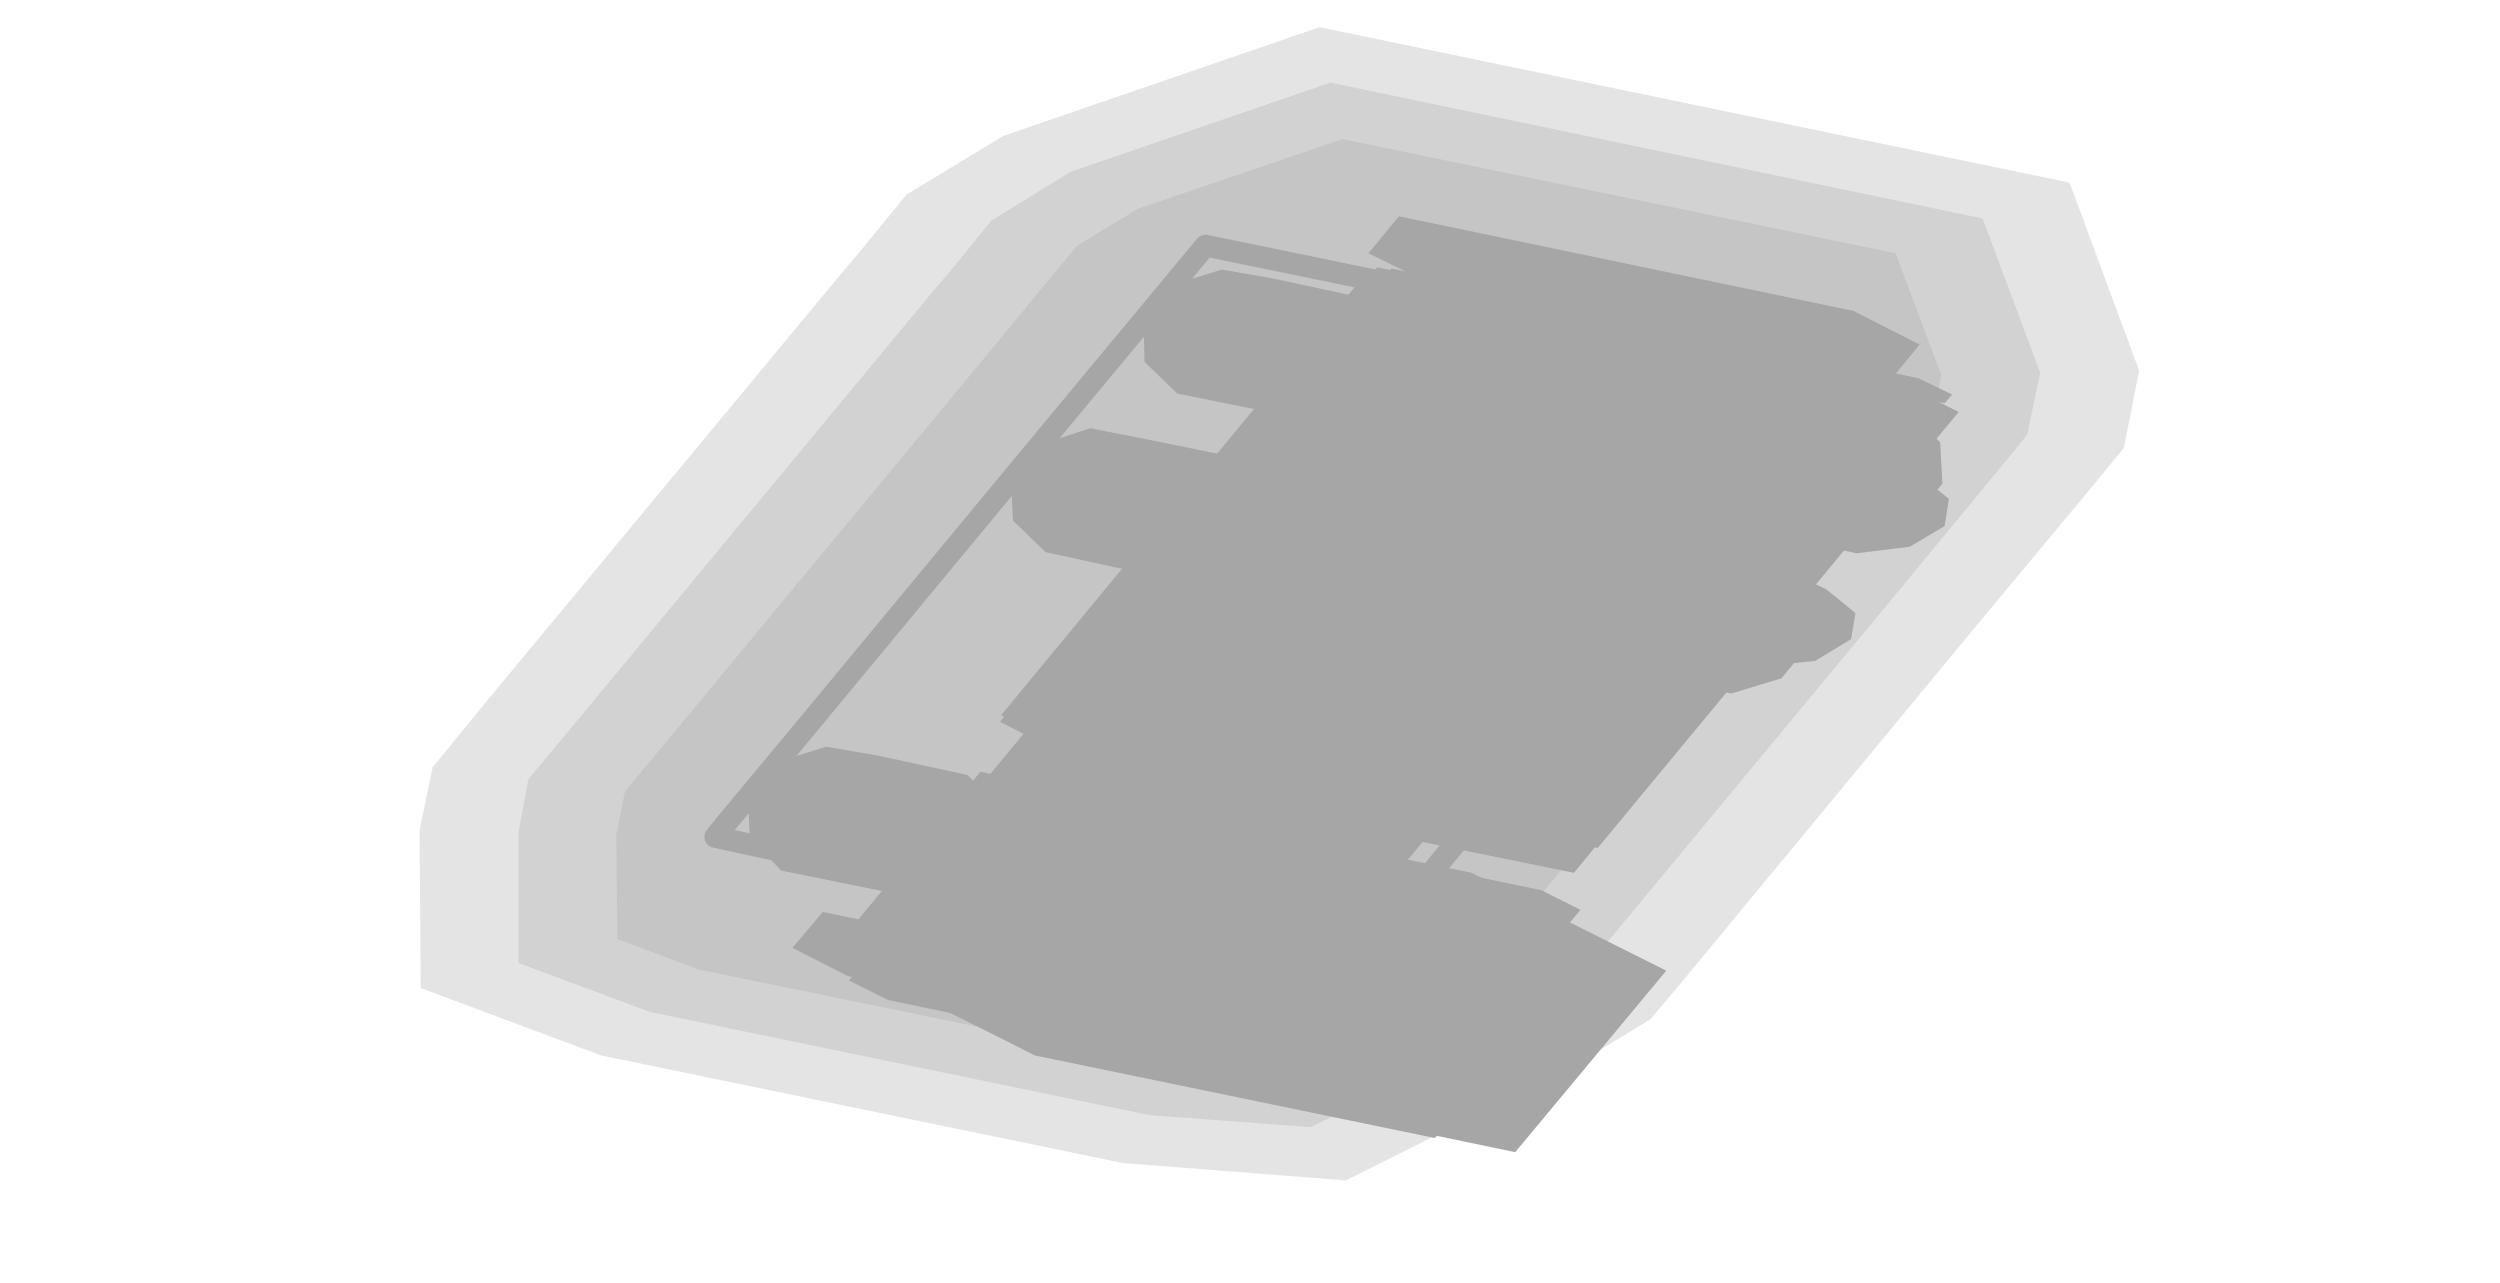
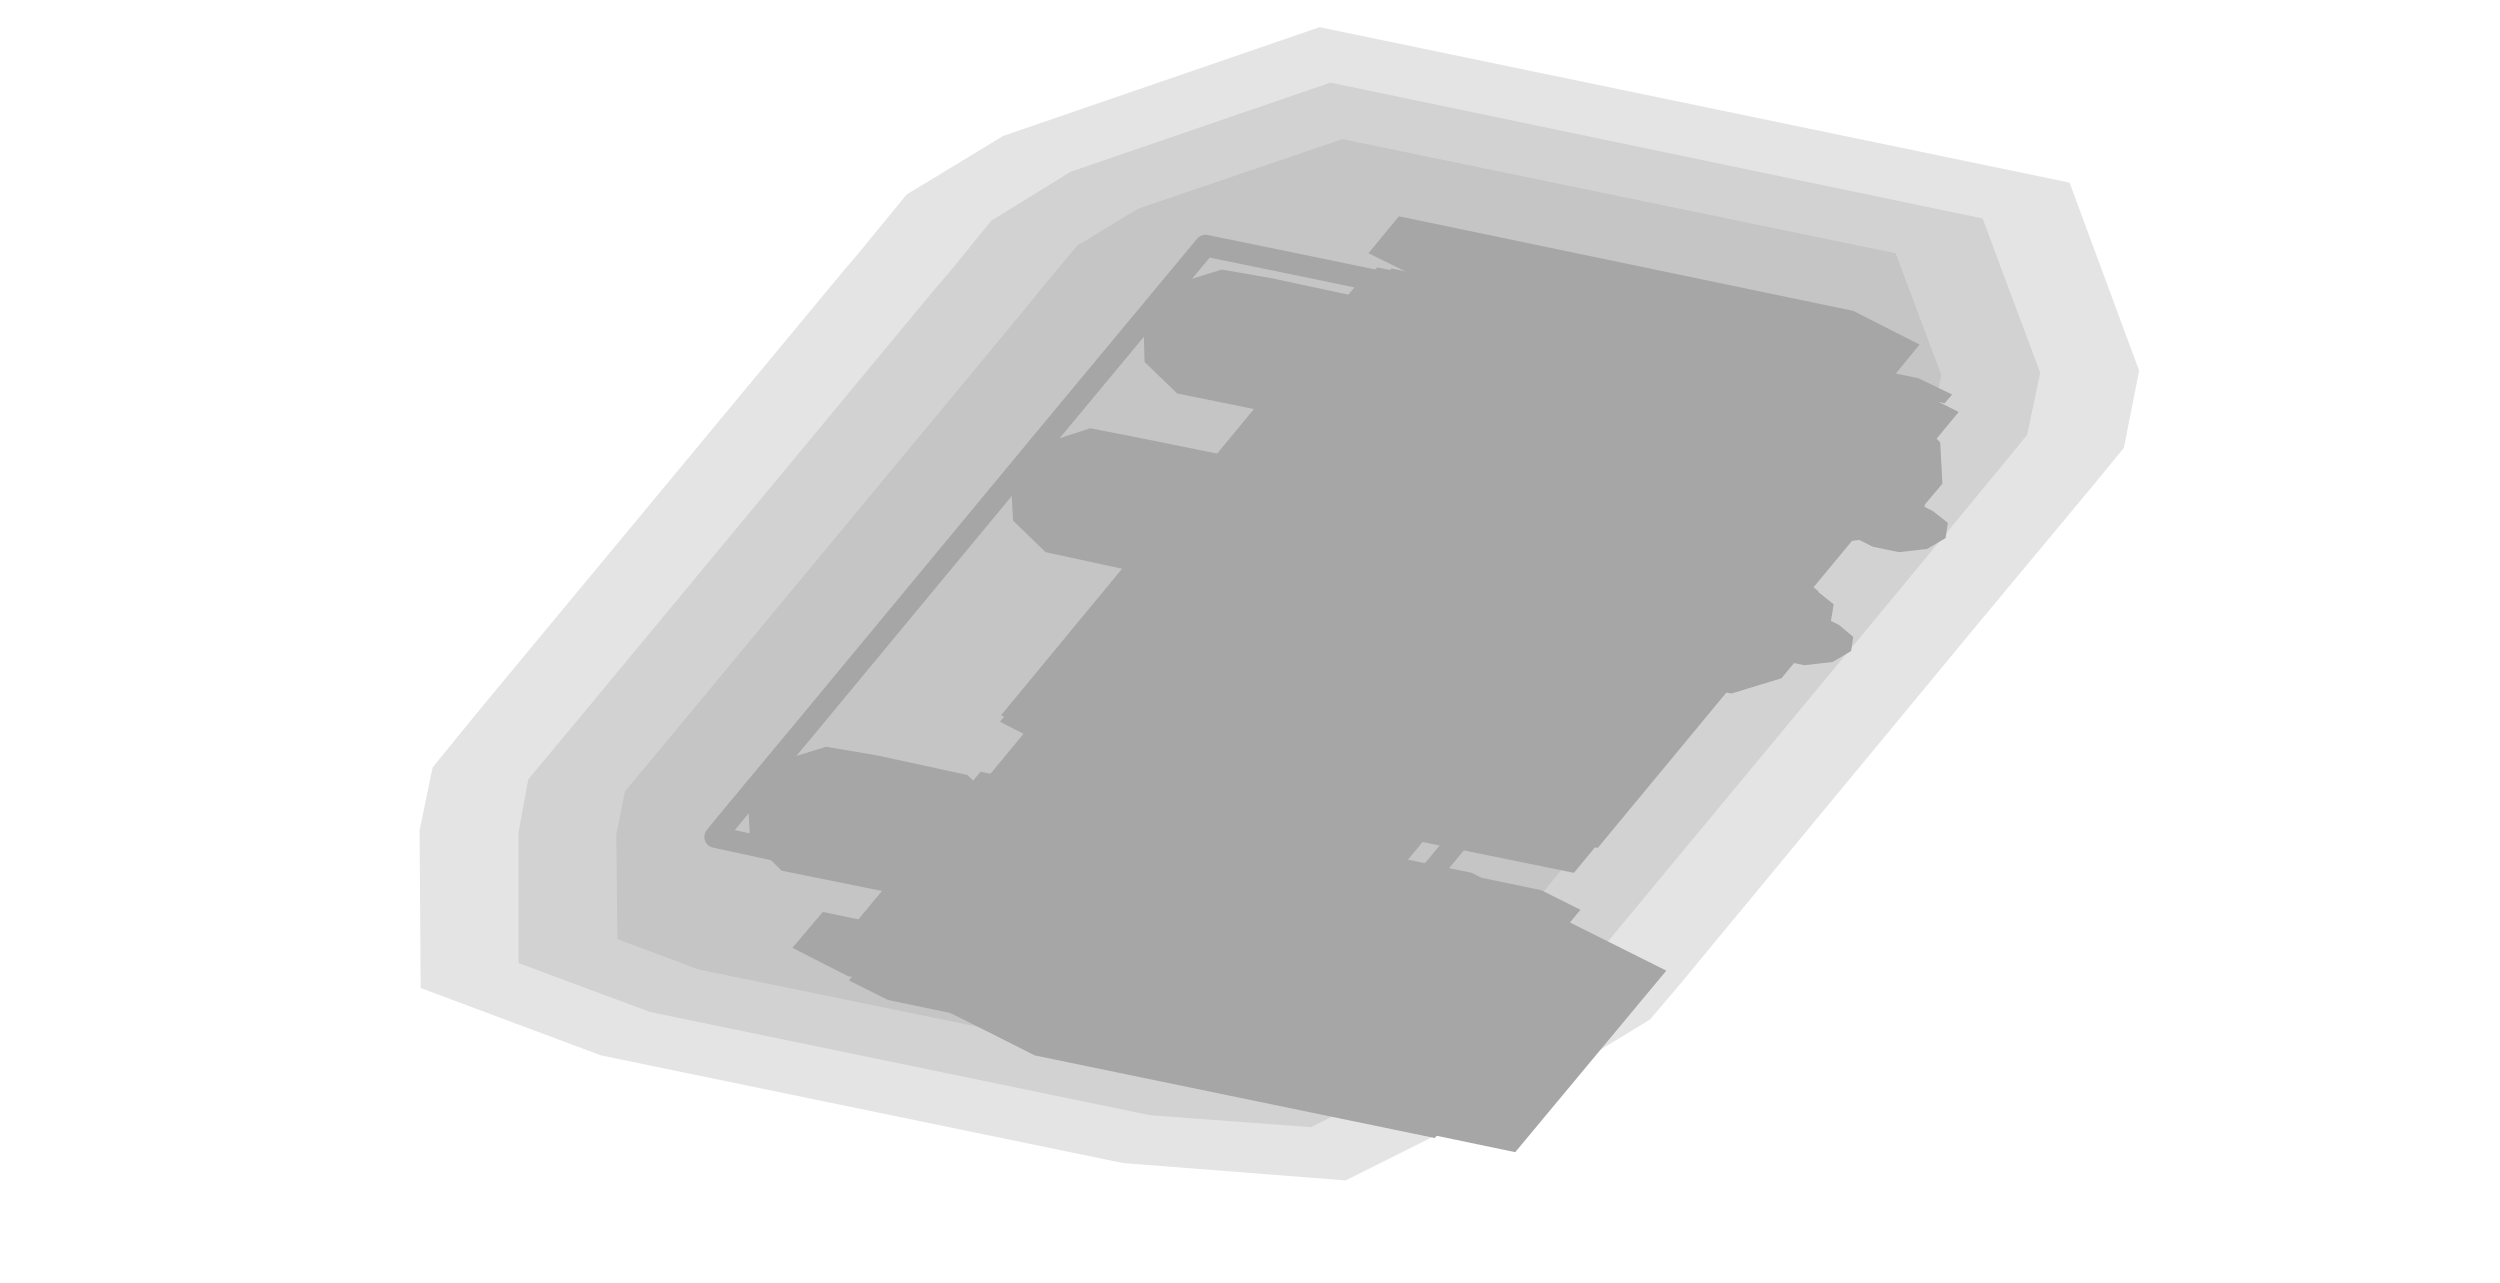
<svg xmlns="http://www.w3.org/2000/svg" width="230" height="118" viewBox="0 0 230 118">
  <g opacity="0.35">
    <polygon points="196.8,34.1 195.4,41.2 192.7,44.5 181.8,57.6 181.8,57.6 154.6,90.5 151.8,93.8 144.4,98.3 123.8,108.6 103.3,107 55.3,97.1 38.7,90.9 38.6,76.4 39.8,70.6 44.2,65.2 77.7,24.8 78.9,23.4 83.4,17.9 92.3,12.5 121.4,2.5 190.4,16.8" fill="#000000" fill-opacity="0.3" />
    <polygon points="187.7,34.3 186.5,40 184.3,42.7 173.4,55.9 146.2,88.7 144,91.4 137.7,95.2 120.6,103.7 105.8,102.6 59.8,93.1 47.7,88.6 47.7,76.6 48.6,71.7 52.6,66.9 86,26.6 86,26.6 87.3,25.1 91.2,20.3 98.5,15.8 122.4,7.6 182.4,20.1" fill="#000000" fill-opacity="0.3" />
    <polygon points="178.6,34.5 177.7,38.9 175.9,41 165,54.2 137.9,87 136.1,89.1 131,92.2 117.5,98.9 108.2,98.2 64.3,89.2 56.8,86.4 56.7,76.8 57.5,72.8 61,68.6 94.4,28.3 94.4,28.3 95.6,26.8 99.1,22.6 104.7,19.2 123.5,12.8 174.4,23.3" fill="#000000" fill-opacity="0.3" />
    <polygon points="110.9,22.6 119.2,24.3 169.4,34.7 124.3,89.2 115.9,87.4 74.1,78.8 65.8,77 66.6,76 74.5,66.5 95.7,40.9" fill="none" stroke="#000000" stroke-width="2" stroke-linejoin="round" />
    <polygon points="132.5,21.2 166,28.1 170,30.2 118.1,92.9 84.6,86 80.6,83.9" fill="#000000" />
    <polygon points="121.7,80.5 126.2,79 130.8,79.9 139.2,81.7 142.2,84.6 142.3,88.4 139.6,91.7 135.1,93.1 130.5,92.2 122.1,90.5 119.1,87.6 119,83.8" fill="#000000" />
    <polygon points="71.5,70.1 76,68.7 80.7,69.5 89,71.3 92,74.2 92.1,78 89.4,81.3 84.9,82.7 80.3,81.8 71.9,80.1 69,77.2 68.8,73.4" fill="#000000" />
    <polygon points="145.9,51.2 150.4,49.8 155.1,50.7 163.4,52.4 166.4,55.3 166.6,59.1 163.9,62.4 159.3,63.8 154.7,63 146.3,61.2 143.4,58.3 143.2,54.5" fill="#000000" />
    <polygon points="95.7,40.9 100.3,39.4 104.9,40.3 113.3,42 116.2,44.9 116.4,48.7 113.7,52 109.2,53.5 104.5,52.6 96.2,50.8 93.2,47.9 93,44.1" fill="#000000" />
    <polygon points="158,36.6 162.6,35.1 167.2,36 175.6,37.8 178.5,40.7 178.7,44.5 176,47.7 171.5,49.2 166.8,48.3 158.5,46.6 155.5,43.7 155.3,39.9" fill="#000000" />
    <polygon points="107.9,26.2 112.4,24.8 117,25.6 125.4,27.4 128.4,30.3 128.5,34.1 125.8,37.4 121.3,38.8 116.7,37.9 108.3,36.2 105.3,33.3 105.2,29.5" fill="#000000" />
    <polygon points="132.6,84.4 135.6,83.8 137.3,84.1 139.8,85.4 140.4,87.8 138.7,89.9 135.7,90.4 134,90.1 131.5,88.8 130.9,86.5" fill="#000000" />
    <polygon points="72.4,71.9 75.4,71.3 77.1,71.7 79.6,73 80.2,75.3 78.5,77.4 75.5,78 73.8,77.6 71.3,76.4 70.7,74" fill="#000000" />
    <polygon points="156.9,55.1 159.9,54.5 161.5,54.9 164.1,56.2 164.7,58.5 163,60.6 159.9,61.2 158.3,60.8 155.7,59.6 155.1,57.2" fill="#000000" />
    <polygon points="96.7,42.6 99.7,42.1 101.3,42.4 103.9,43.7 104.5,46.1 102.7,48.1 99.7,48.7 98.1,48.4 95.5,47.1 94.9,44.7" fill="#000000" />
    <polygon points="169,40.5 172,39.9 173.7,40.2 176.2,41.5 176.8,43.9 175.1,46 172.1,46.5 170.4,46.2 167.8,44.9 167.3,42.6" fill="#000000" />
    <polygon points="108.8,28 111.8,27.4 113.5,27.8 116,29.1 116.6,31.4 114.9,33.5 111.9,34.1 110.2,33.7 107.6,32.5 107.1,30.1" fill="#000000" />
    <polygon points="90.2,71 135.4,80.3 139.5,82.4 125.6,99.1 80.5,89.7 76.4,87.7" fill="#000000" />
    <polygon points="93.3,71.8 141.8,81.9 145.4,83.7 130.2,102.1 81.7,92 78.1,90.2" fill="#000000" />
    <polygon points="97.9,74.8 143.1,84.2 153.3,89.3 139.4,106 94.3,96.6 84,91.5" fill="#000000" />
    <polygon points="89.8,93.2 126.6,100.8 132.7,103.9 132,104.7 95.2,97.1 89.1,94" fill="#000000" />
    <polygon points="142.8,88.3 144.4,88.6 149.6,91.2 140.6,102.1 138.9,101.7 133.8,99.1" fill="#000000" />
    <polygon points="96.8,78.7 98.5,79.1 103.6,81.7 94.6,92.5 92.9,92.2 87.8,89.6" fill="#000000" />
    <polygon points="103.8,93.5 137.2,100.4 138.8,101.2 137,103.3 103.6,96.3 102,95.6" fill="#000000" />
    <polygon points="75.7,83.9 117.5,92.6 122.6,95.1 119.8,98.5 78,89.8 72.9,87.2" fill="#000000" />
    <polygon points="126.7,24.6 175.2,34.7 178.2,36.2 143.6,78 95.1,68 92,66.4" fill="#000000" />
    <polygon points="175.5,36 177.2,36.4 180.2,37.9 147,78 145.3,77.7 142.2,76.2" fill="#000000" />
    <polygon points="125.3,25.6 127,26 130.1,27.5 96.8,67.6 95.1,67.3 92.1,65.8" fill="#000000" />
    <polygon points="128,24.7 176.5,34.8 179.6,36.3 178.9,37.1 130.4,27.1 127.3,25.6" fill="#000000" />
    <polygon points="118.9,58.2 140.6,62.7 147.8,66.3 144.3,70.5 122.6,66 115.4,62.4" fill="#000000" />
    <polygon points="137.9,35.2 159.6,39.7 166.8,43.3 163.4,47.5 141.6,43 134.4,39.4" fill="#000000" />
    <polygon points="127.5,63.6 144.2,67 152.4,71.1 144.8,80.3 128.1,76.9 119.9,72.8" fill="#000000" />
    <polygon points="151.1,50.2 155.7,49.7 160.1,50.6 166.2,53.6 168.7,55.6 168.3,58 165.2,59.8 160.7,60.3 156.3,59.4 150.2,56.4 147.7,54.4 148.1,52" fill="#000000" />
-     <polygon points="157,53.1 161.9,52.5 166.5,53.5 168,54.2 170.7,56.4 170.3,58.8 167,60.8 162.2,61.3 157.5,60.4 156,59.6 153.4,57.5 153.8,55" fill="#000000" />
+     <polygon points="159,54.7 161.6,54.4 164,54.9 169.2,57.5 170.5,58.6 170.3,59.9 168.6,60.9 166,61.2 163.6,60.7 158.5,58.2 157.1,57 157.3,55.7" fill="#000000" />
+     <polygon points="152.7,50.8 157.8,50.2 162.7,51.2 164.5,52.1 167.3,54.4 166.9,57 163.4,59 158.3,59.7 153.4,58.6 151.6,57.7 148.8,55.5 149.2,52.8" fill="#000000" />
    <polygon points="117.7,43.3 122.3,42.7 126.6,43.6 132.8,46.7 135.2,48.7 134.8,51.1 131.8,52.9 127.2,53.4 122.9,52.5 116.7,49.4 114.3,47.4 114.6,45.1" fill="#000000" />
-     <polygon points="123.6,46.2 128.4,45.6 133.1,46.5 134.6,47.3 137.2,49.4 136.8,51.9 133.6,53.8 128.7,54.4 124.1,53.5 122.6,52.7 119.9,50.6 120.3,48.1" fill="#000000" />
+     <polygon points="125.6,47.8 128.1,47.5 130.6,48 135.7,50.5 137.1,51.7 136.9,53 135.2,54 132.6,54.3 130.1,53.8 125,51.2 123.6,50.1 123.9,48.8" fill="#000000" />
+     <polygon points="119.2,43.9 124.4,43.3 129.3,44.3 131.1,45.2 133.8,47.5 133.4,50.1 130,52.1 124.8,52.7 119.9,51.7 118.1,50.8 115.4,48.6 115.8,45.9" fill="#000000" />
    <polygon points="159.8,39.8 164.4,39.2 168.7,40.1 174.9,43.2 177.3,45.2 176.9,47.5 173.9,49.3 169.3,49.9 165,49 158.8,45.9 156.4,43.9 156.7,41.6" fill="#000000" />
-     <polygon points="165.7,42.6 170.5,42 175.2,43 176.7,43.8 179.3,45.9 178.9,48.4 175.7,50.3 170.8,50.9 166.2,49.9 164.7,49.2 162,47 162.4,44.5" fill="#000000" />
+     <polygon points="167.7,44.3 170.2,43.9 172.7,44.5 177.8,47 179.2,48.1 179,49.5 177.3,50.5 174.7,50.8 172.3,50.3 167.1,47.7 165.7,46.6 166,45.3" fill="#000000" />
+     <polygon points="161.3,40.4 166.5,39.8 171.4,40.8 173.2,41.7 175.9,43.9 175.5,46.6 172.1,48.6 166.9,49.2 162,48.2 160.3,47.3 157.5,45 157.9,42.4" fill="#000000" />
    <polygon points="126.3,32.8 130.9,32.3 135.3,33.2 141.4,36.3 143.9,38.3 143.5,40.6 140.4,42.4 135.9,42.9 131.5,42 125.4,39 122.9,37 123.3,34.6" fill="#000000" />
-     <polygon points="132.2,35.7 137.1,35.1 141.7,36.1 143.3,36.8 145.9,39 145.5,41.5 142.2,43.4 137.4,44 132.7,43 131.2,42.2 128.6,40.1 129,37.6" fill="#000000" />
+     <polygon points="134.2,37.3 136.8,37 139.2,37.5 144.4,40.1 145.8,41.2 145.5,42.5 143.8,43.5 141.2,43.8 138.8,43.3 133.7,40.8 132.3,39.7 132.5,38.3" fill="#000000" />
+     <polygon points="127.9,33.5 133,32.8 137.9,33.8 139.7,34.7 142.5,37 142.1,39.6 138.6,41.7 133.5,42.3 128.6,41.3 126.8,40.4 124,38.1 124.5,35.5" fill="#000000" />
    <polygon points="128.7,19.9 170.5,28.6 176.6,31.7 173.9,35 132,26.3 125.9,23.3" fill="#000000" />
  </g>
</svg>
